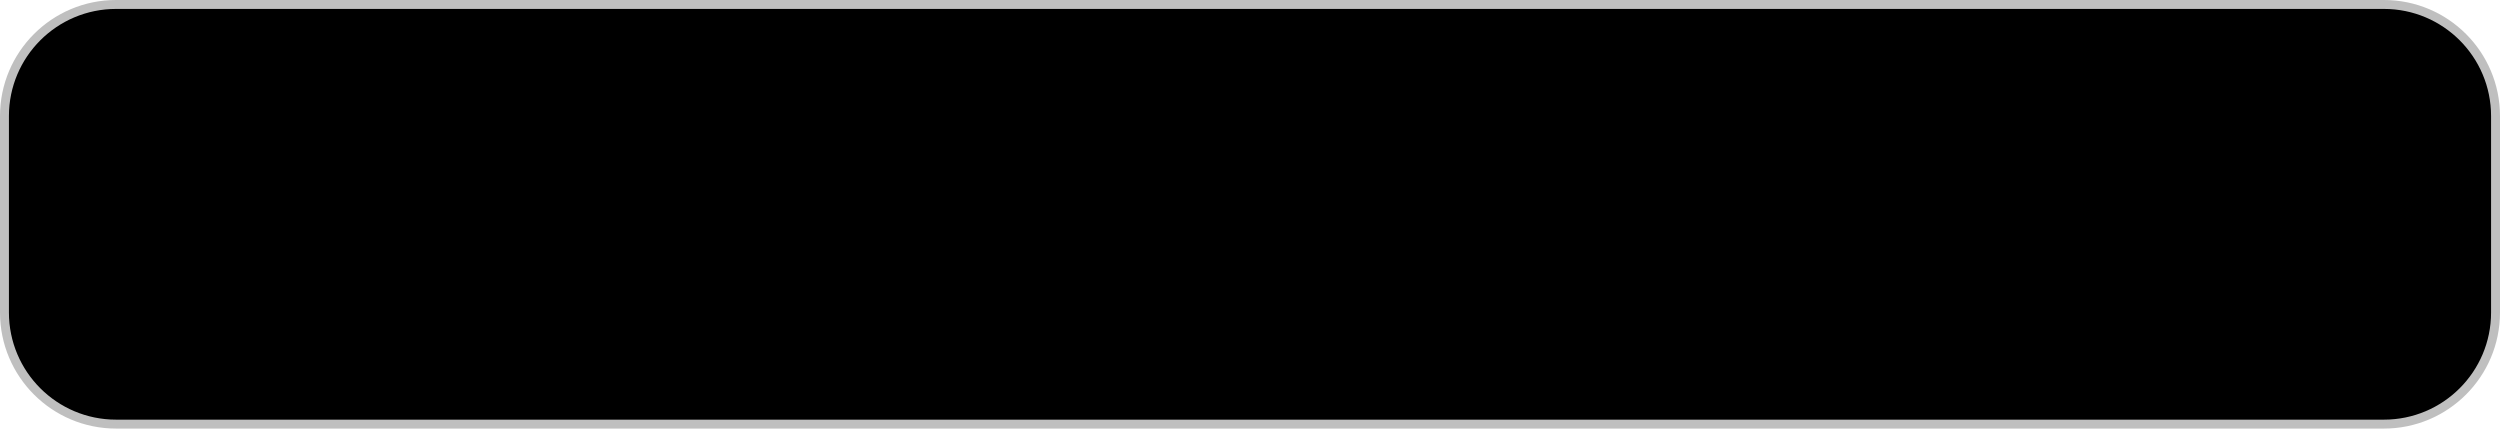
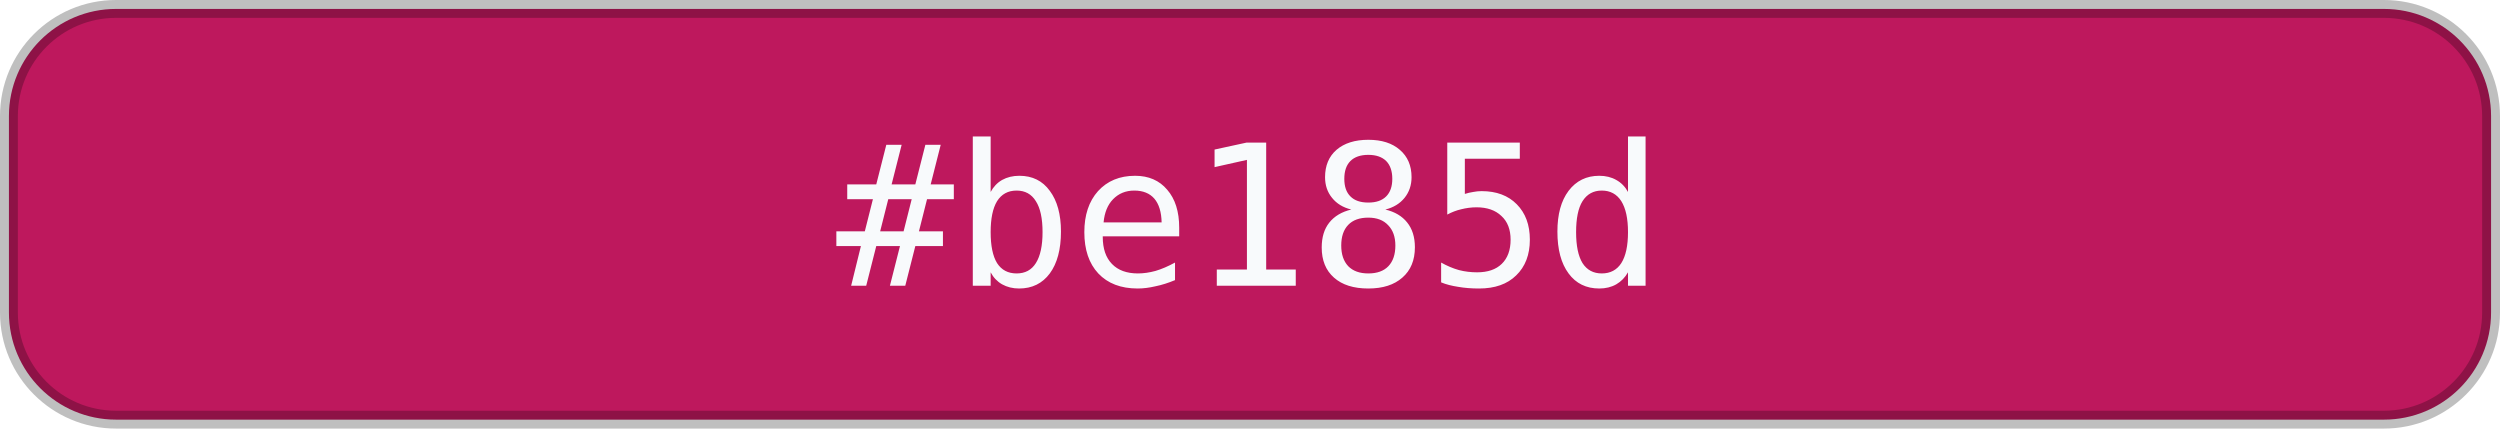
<svg xmlns="http://www.w3.org/2000/svg" width="140" height="24" viewBox="0 0 140 24">
-   <rect x="0.5" y="0.5" width="139" height="23" rx="6" fill="" stroke="rgba(0,0,0,.25)" />
-   <text x="70" y="16" text-anchor="middle" font-family="ui-monospace, SFMono-Regular, Menlo, monospace" font-size="11" fill="" />
+   <rect x="0.5" y="0.5" width="139" height="23" rx="6" fill="#be185d" stroke="rgba(0,0,0,.25)" />
+   <text x="70" y="16" text-anchor="middle" font-family="ui-monospace, SFMono-Regular, Menlo, monospace" font-size="11" fill="#f8fafc">#be185d</text>
</svg>
